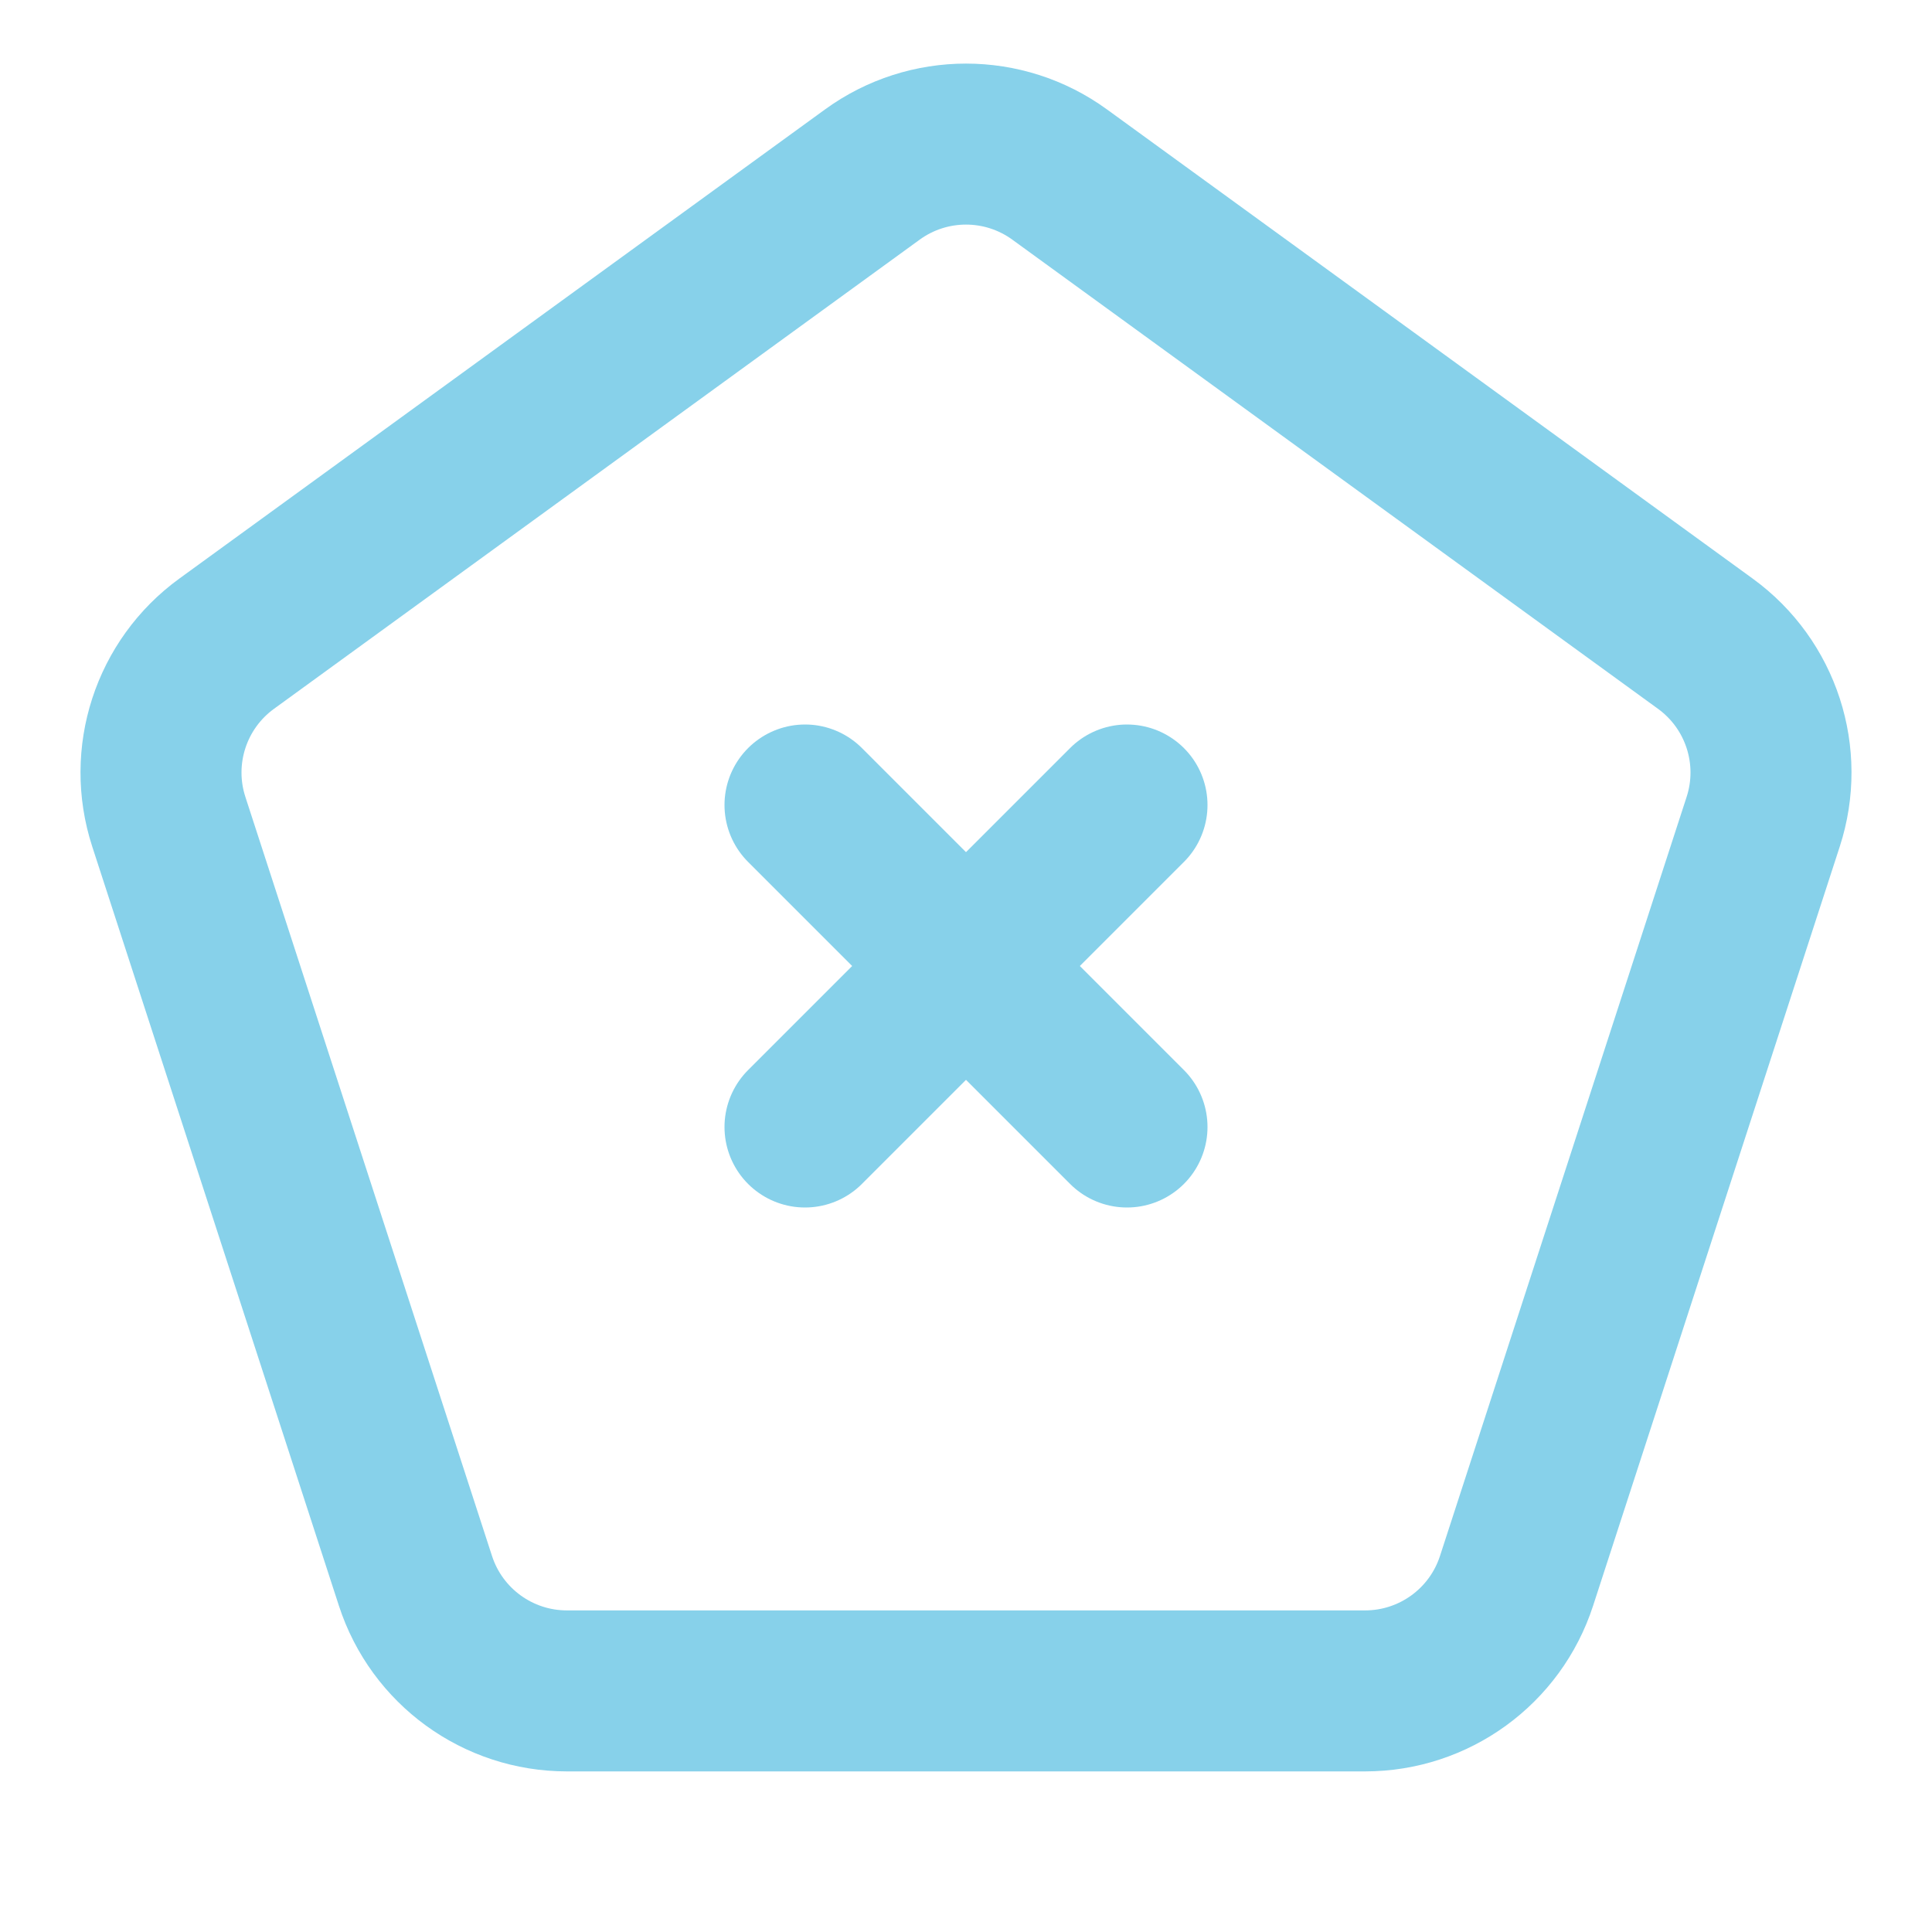
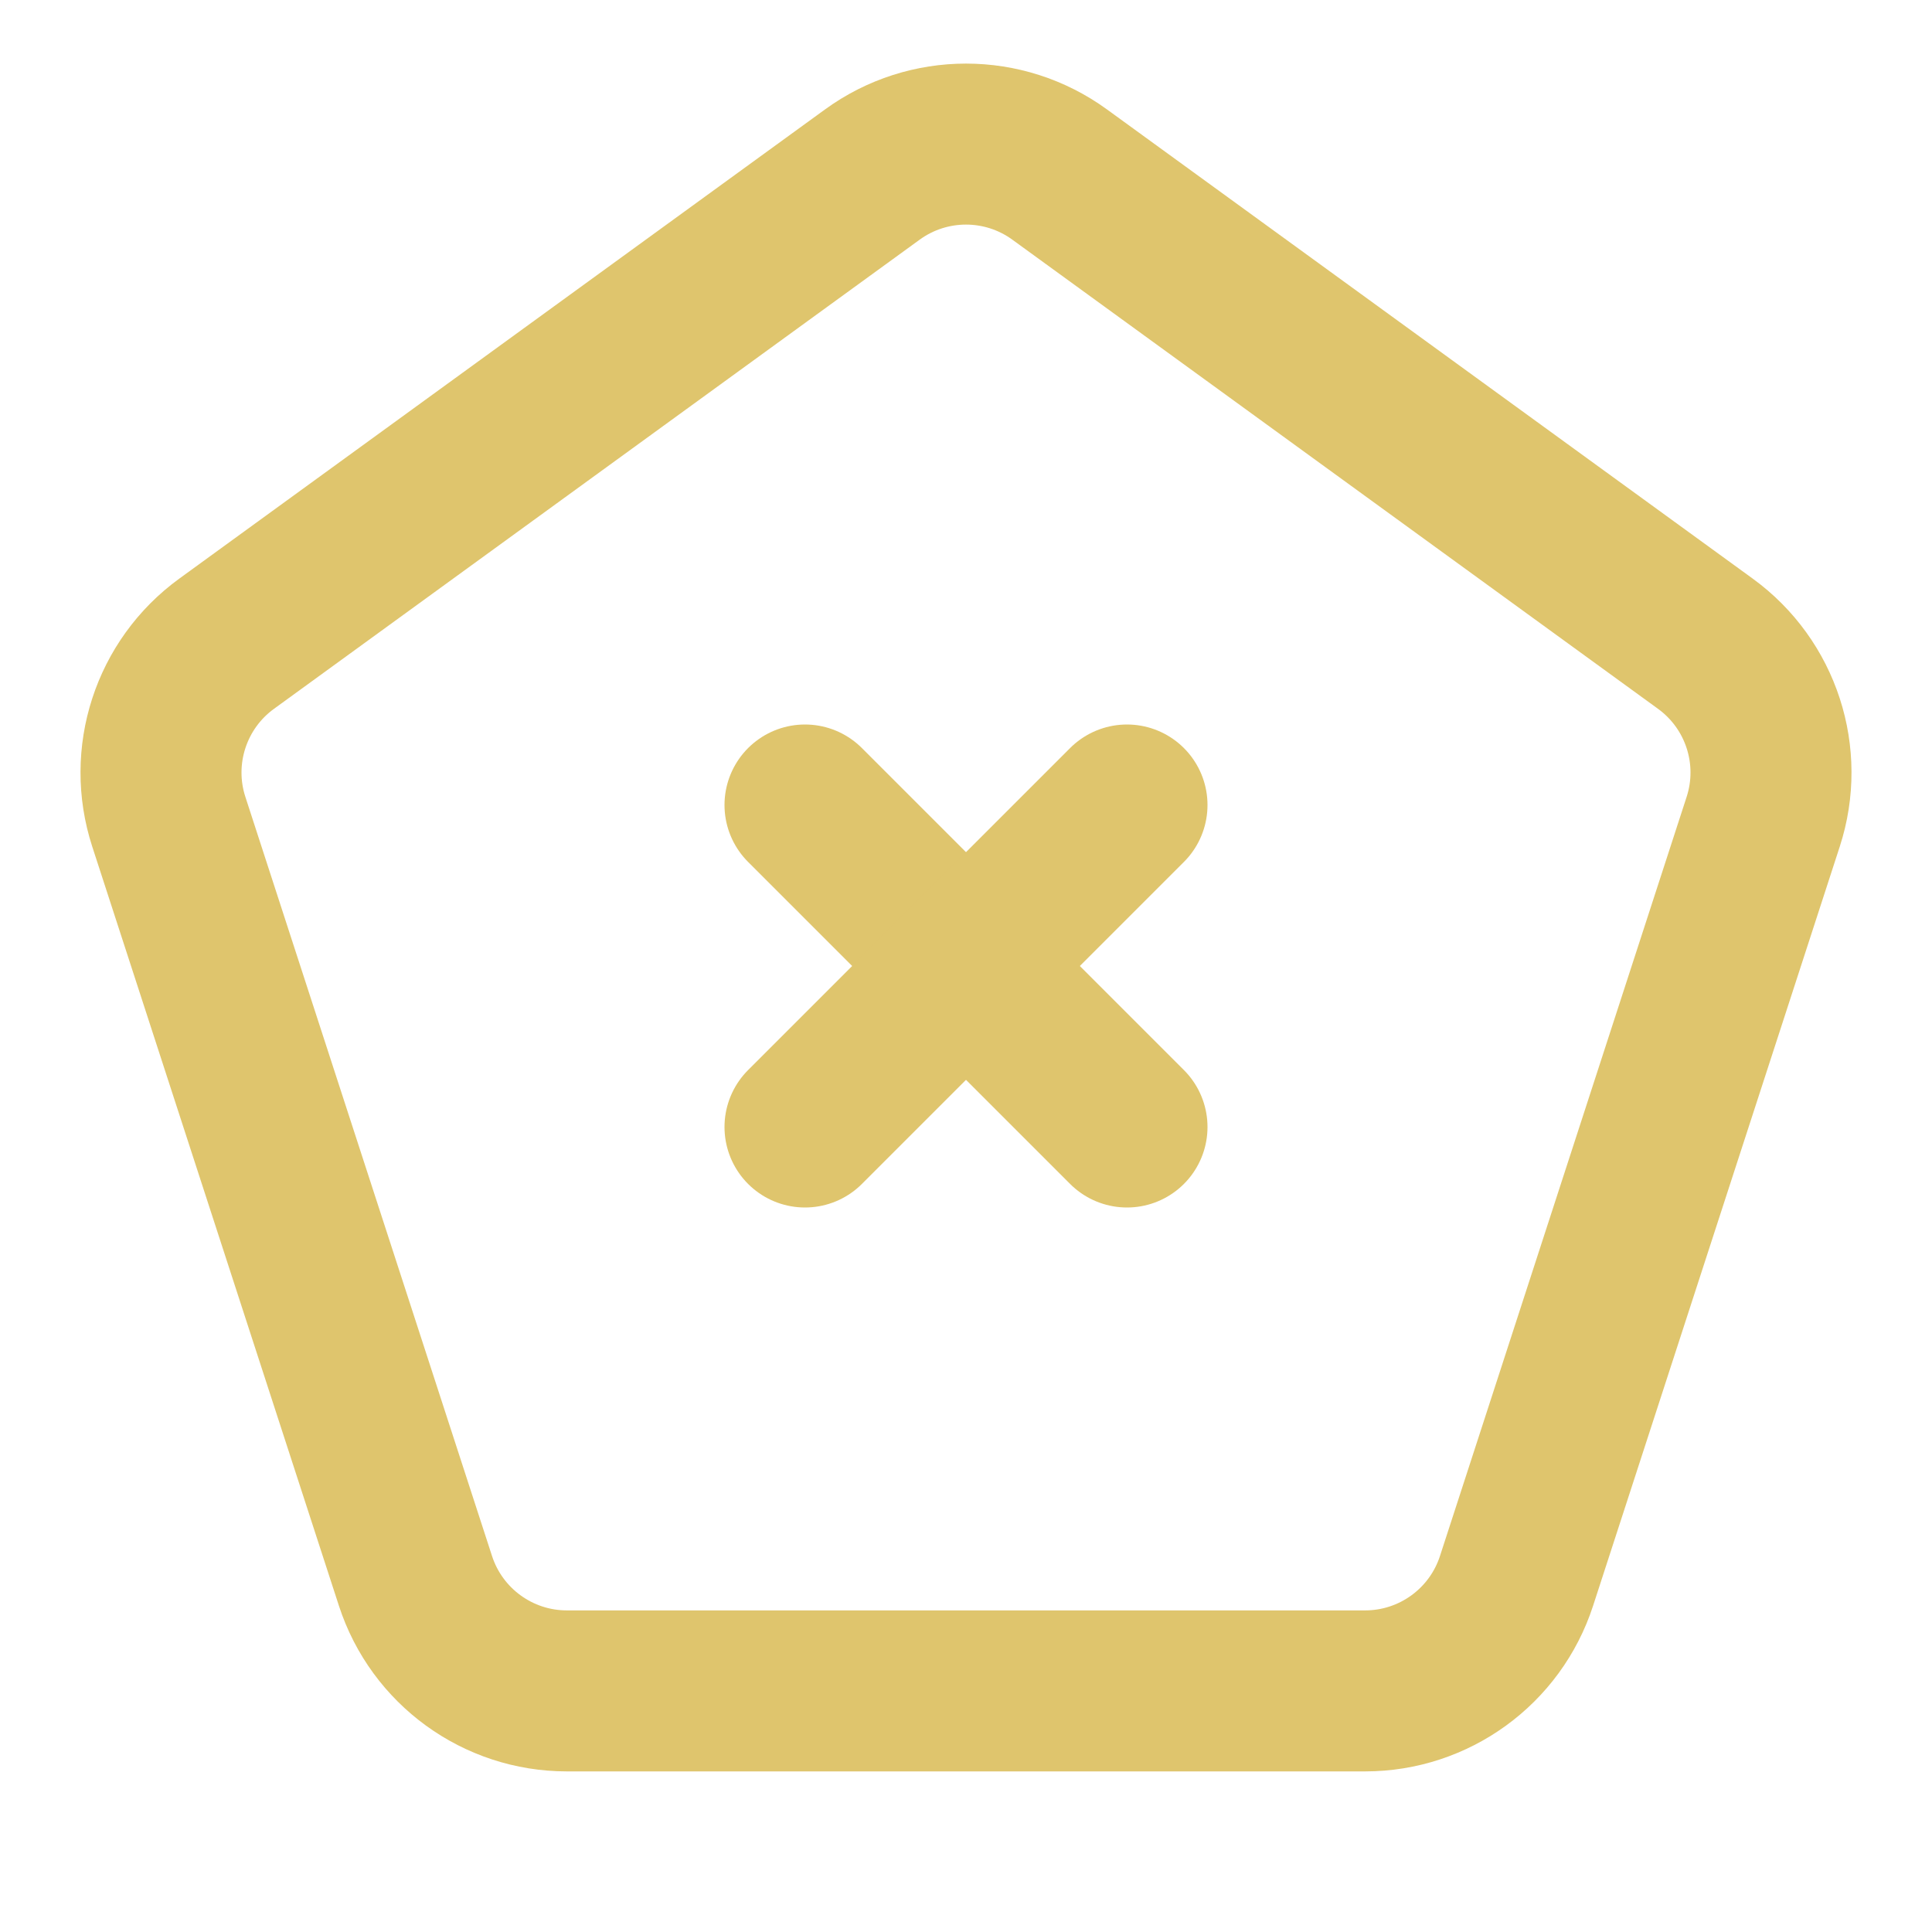
- <svg xmlns="http://www.w3.org/2000/svg" width="24" height="24" viewBox="0 0 24 24" fill="none" stroke="#87d1ea" stroke-width="2" stroke-linecap="round" stroke-linejoin="round" class="icon icon-tabler icons-tabler-outline icon-tabler-pentagon-x">
+ <svg xmlns="http://www.w3.org/2000/svg" width="24" height="24" viewBox="0 0 24 24" fill="none" stroke="#dfc56d" stroke-width="2" stroke-linecap="round" stroke-linejoin="round" class="icon icon-tabler icons-tabler-outline icon-tabler-pentagon-x">
  <path stroke="none" d="M0 0h24v24H0z" fill="none" />
  <path d="M13.163 2.168l8.021 5.828c.694 .504 .984 1.397 .719 2.212l-3.064 9.43a1.978 1.978 0 0 1 -1.881 1.367h-9.916a1.978 1.978 0 0 1 -1.881 -1.367l-3.064 -9.43a1.978 1.978 0 0 1 .719 -2.212l8.021 -5.828a1.978 1.978 0 0 1 2.326 0z" />
  <path d="M14 14l-4 -4" />
  <path d="M10 14l4 -4" />
</svg>
